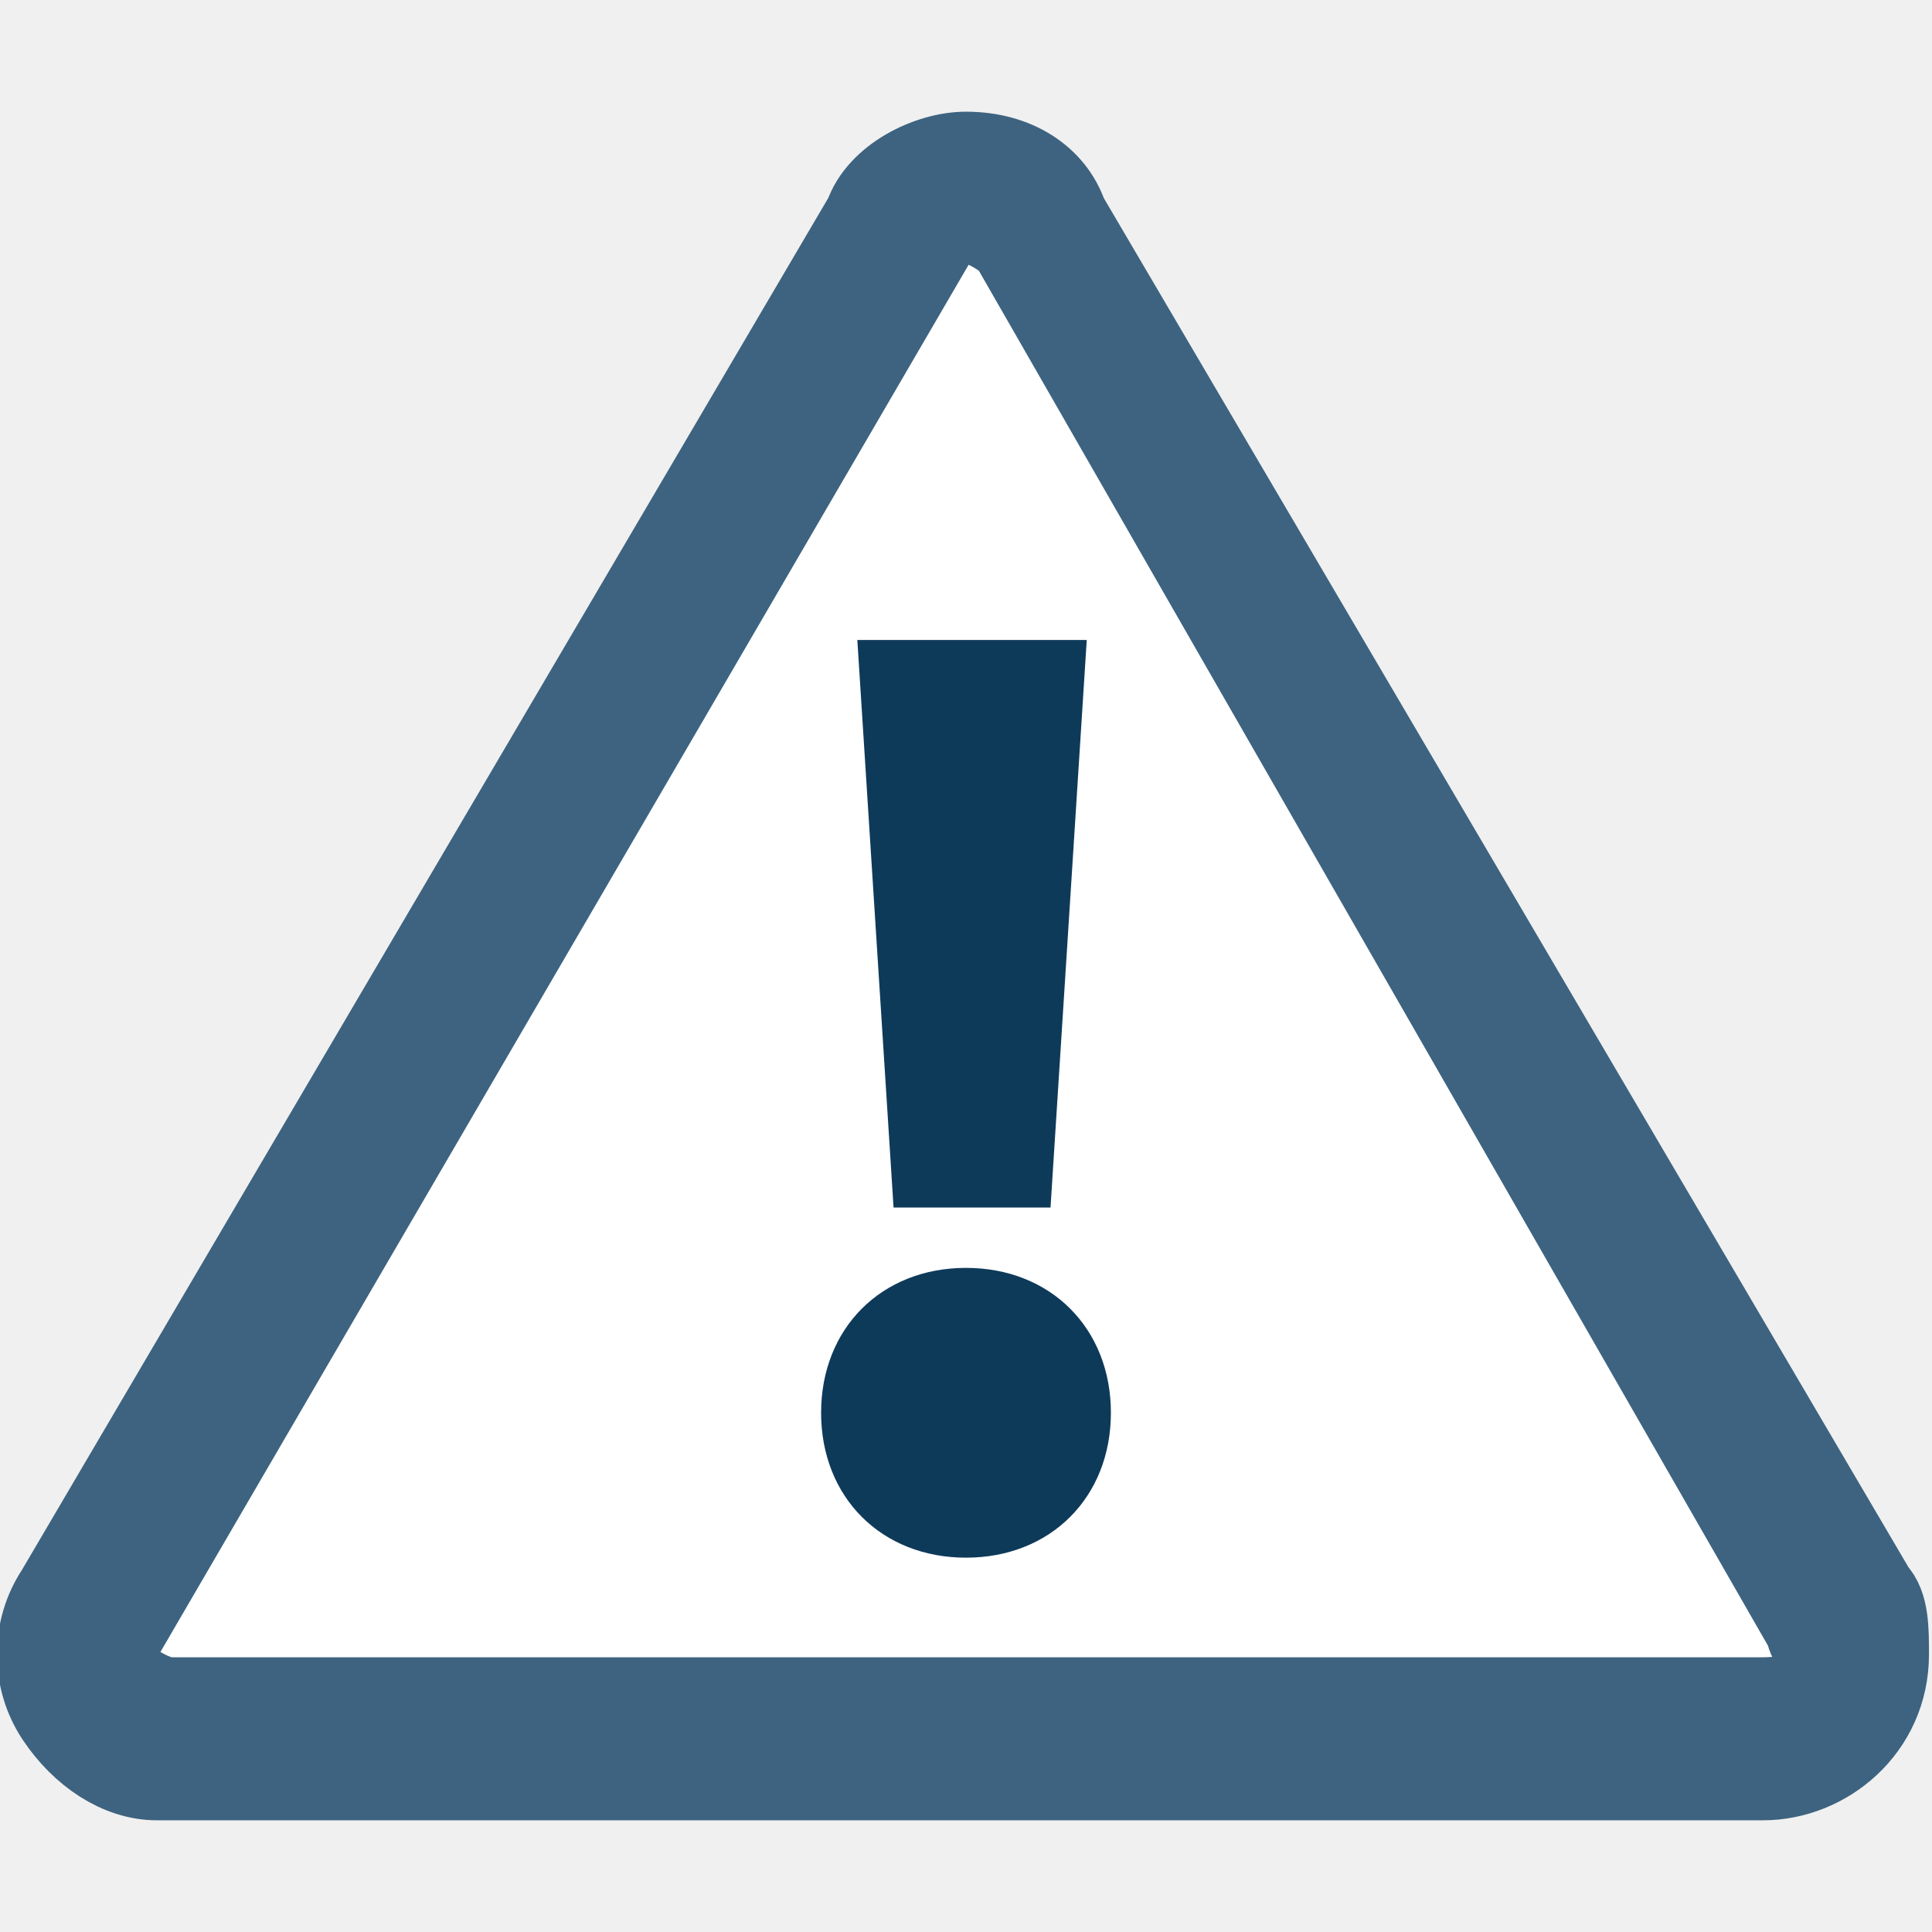
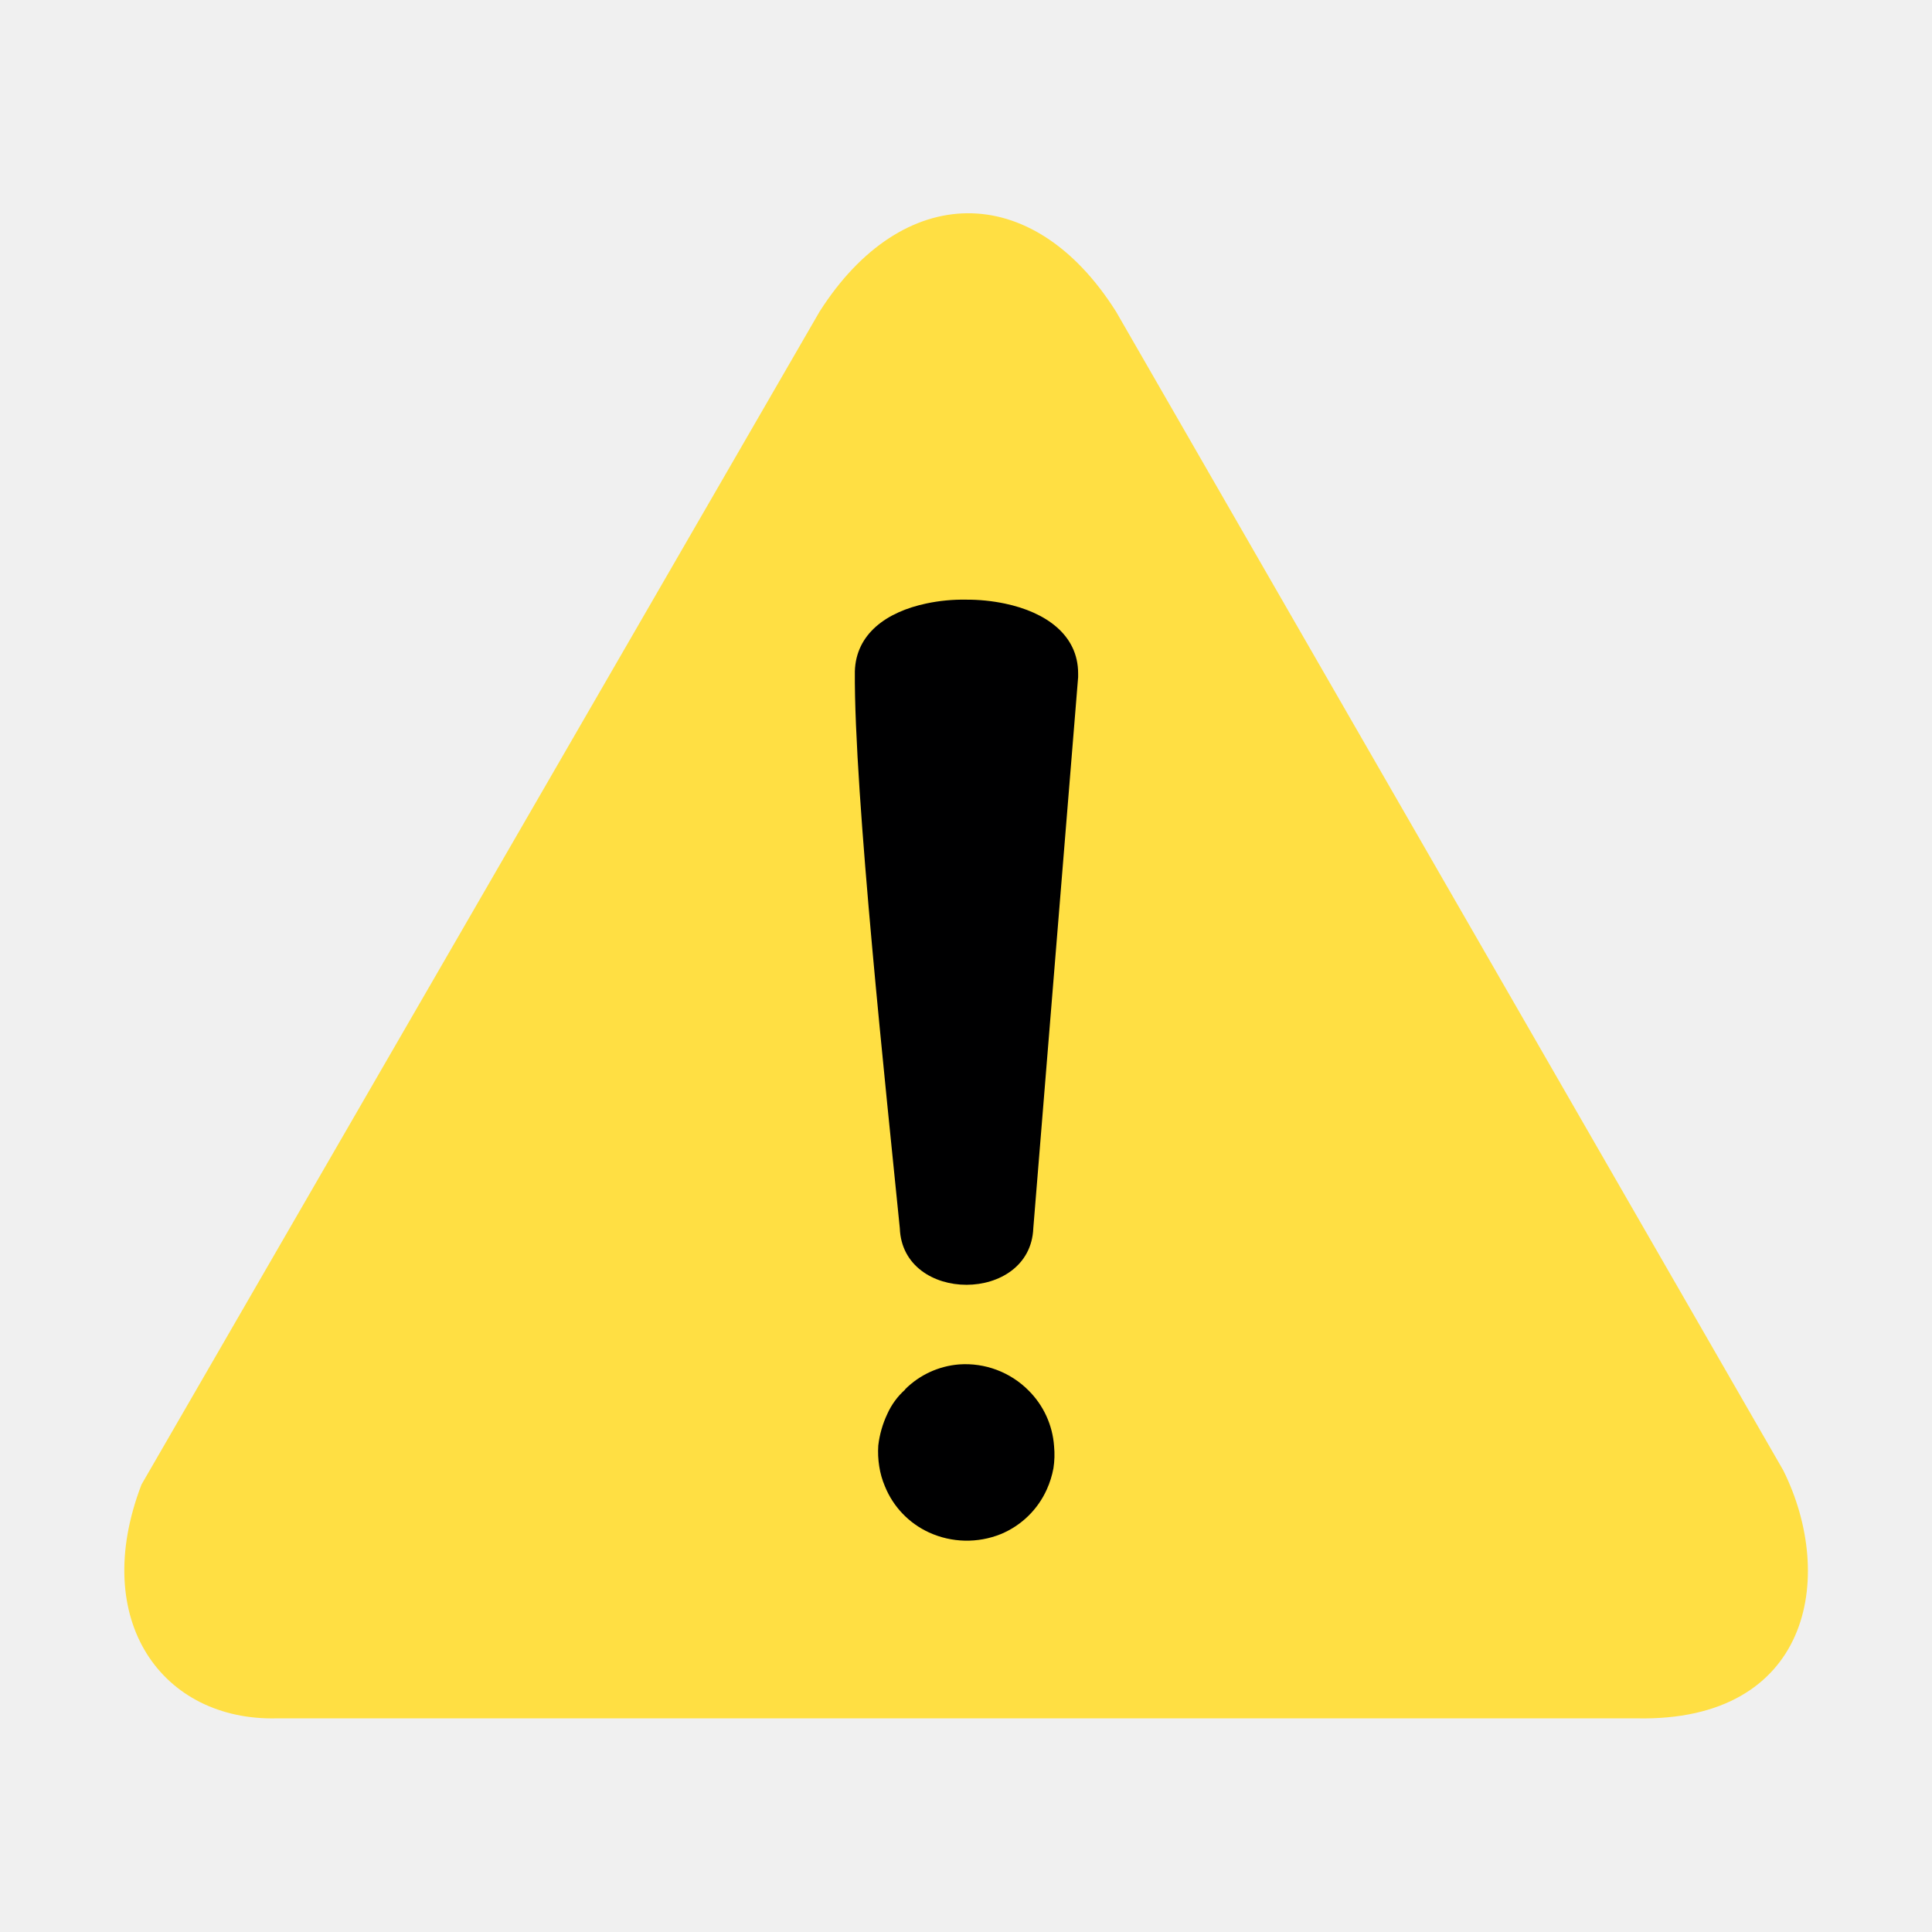
- <svg xmlns="http://www.w3.org/2000/svg" enable-background="new 0 0 16 16" viewBox="0 0 16 16" y="0px" x="0px" height="16px" width="16px" version="1.1">
-   <g>
-     <g>
-       <rect fill="none" width="16" height="16" />
-     </g>
-   </g>
-   <g>
-     <polygon fill="#FFFFFF" points="7.7,1.7 0.8,14 15.5,14.2 8.2,1.7  " />
-     <g>
-       <path fill="#0E3A5A" d="M8.7,10l0.3-4.7H7.1L7.4,10H8.7z M8.7,9.7" />
-       <path fill="#0E3A5A" d="M8,10.5c-0.7,0-1.2,0.5-1.2,1.2c0,0.7,0.5,1.2,1.2,1.2h0c0.7,0,1.2-0.5,1.2-1.2C9.2,11,8.7,10.5,8,10.5    L8,10.5z M8,10.5" />
-       <path fill="#0E3A5A" stroke="#3D6380" stroke-width="0.75" stroke-miterlimit="10" d="M15.5,13.2L8.8,1.8C8.7,1.5,8.4,1.3,8,1.3    c-0.3,0-0.7,0.2-0.8,0.5L0.5,13.2c-0.2,0.3-0.2,0.7,0,1c0.2,0.3,0.5,0.5,0.8,0.5h13.3c0.5,0,1-0.4,1-1    C15.6,13.5,15.6,13.3,15.5,13.2L15.5,13.2z M14.6,14.1H1.4c-0.1,0-0.3-0.1-0.4-0.2c-0.1-0.1-0.1-0.3,0-0.4L7.7,2    C7.7,1.9,7.9,1.8,8,1.8c0.1,0,0.3,0.1,0.4,0.2L15,13.5c0,0.1,0.1,0.1,0.1,0.2C15.1,14,14.9,14.1,14.6,14.1L14.6,14.1z M14.6,14.1" />
-       <rect x="0.4" y="1.3" fill="none" width="15.5" height="13.5" />
-     </g>
-   </g>
+ <svg xmlns="http://www.w3.org/2000/svg" version="1.1" id="Layer_1" x="0px" y="0px" width="128px" height="128px" viewBox="0 0 128 128" enable-background="new 0 0 128 128" xml:space="preserve">
+   <path fill="#FFDF43" d="M9.375,98.354l44.917-77.697c5.458-8.594,14.105-8.813,19.656,0l44.199,76.76  c3.531,7.094,1.781,16.668-9.719,16.428H18.344C10.781,114.031,5.906,107.396,9.375,98.354z" />
+   <path fill="#000001" d="M59.969,92.041c0.958-0.954,2.225-1.537,3.573-1.645c1.713-0.123,3.394,0.509,4.605,1.729  c0.99,0.984,1.59,2.295,1.688,3.688c0.047,0.489,0.033,0.982-0.043,1.469c-0.09,0.48-0.236,0.949-0.438,1.396  c-0.6,1.336-1.688,2.395-3.041,2.957c-1.533,0.62-3.255,0.582-4.76-0.104c-1.331-0.61-2.378-1.705-2.927-3.063  c-0.18-0.424-0.306-0.868-0.375-1.322c-0.072-0.455-0.093-0.916-0.063-1.375l0,0c0.084-0.723,0.285-1.426,0.594-2.084  c0.276-0.619,0.681-1.174,1.188-1.625V92.041z M68.459,81.375c-0.199,4.99-8.657,5-8.844,0c-0.854-8.553-3.042-28.854-2.979-36.896  c0.073-2.479,2.083-3.938,4.75-4.5c0.853-0.18,1.723-0.264,2.594-0.25c0.875-0.006,1.748,0.081,2.605,0.261  c2.719,0.573,4.844,2.083,4.844,4.625v0.25L68.459,81.375z" />
</svg>
